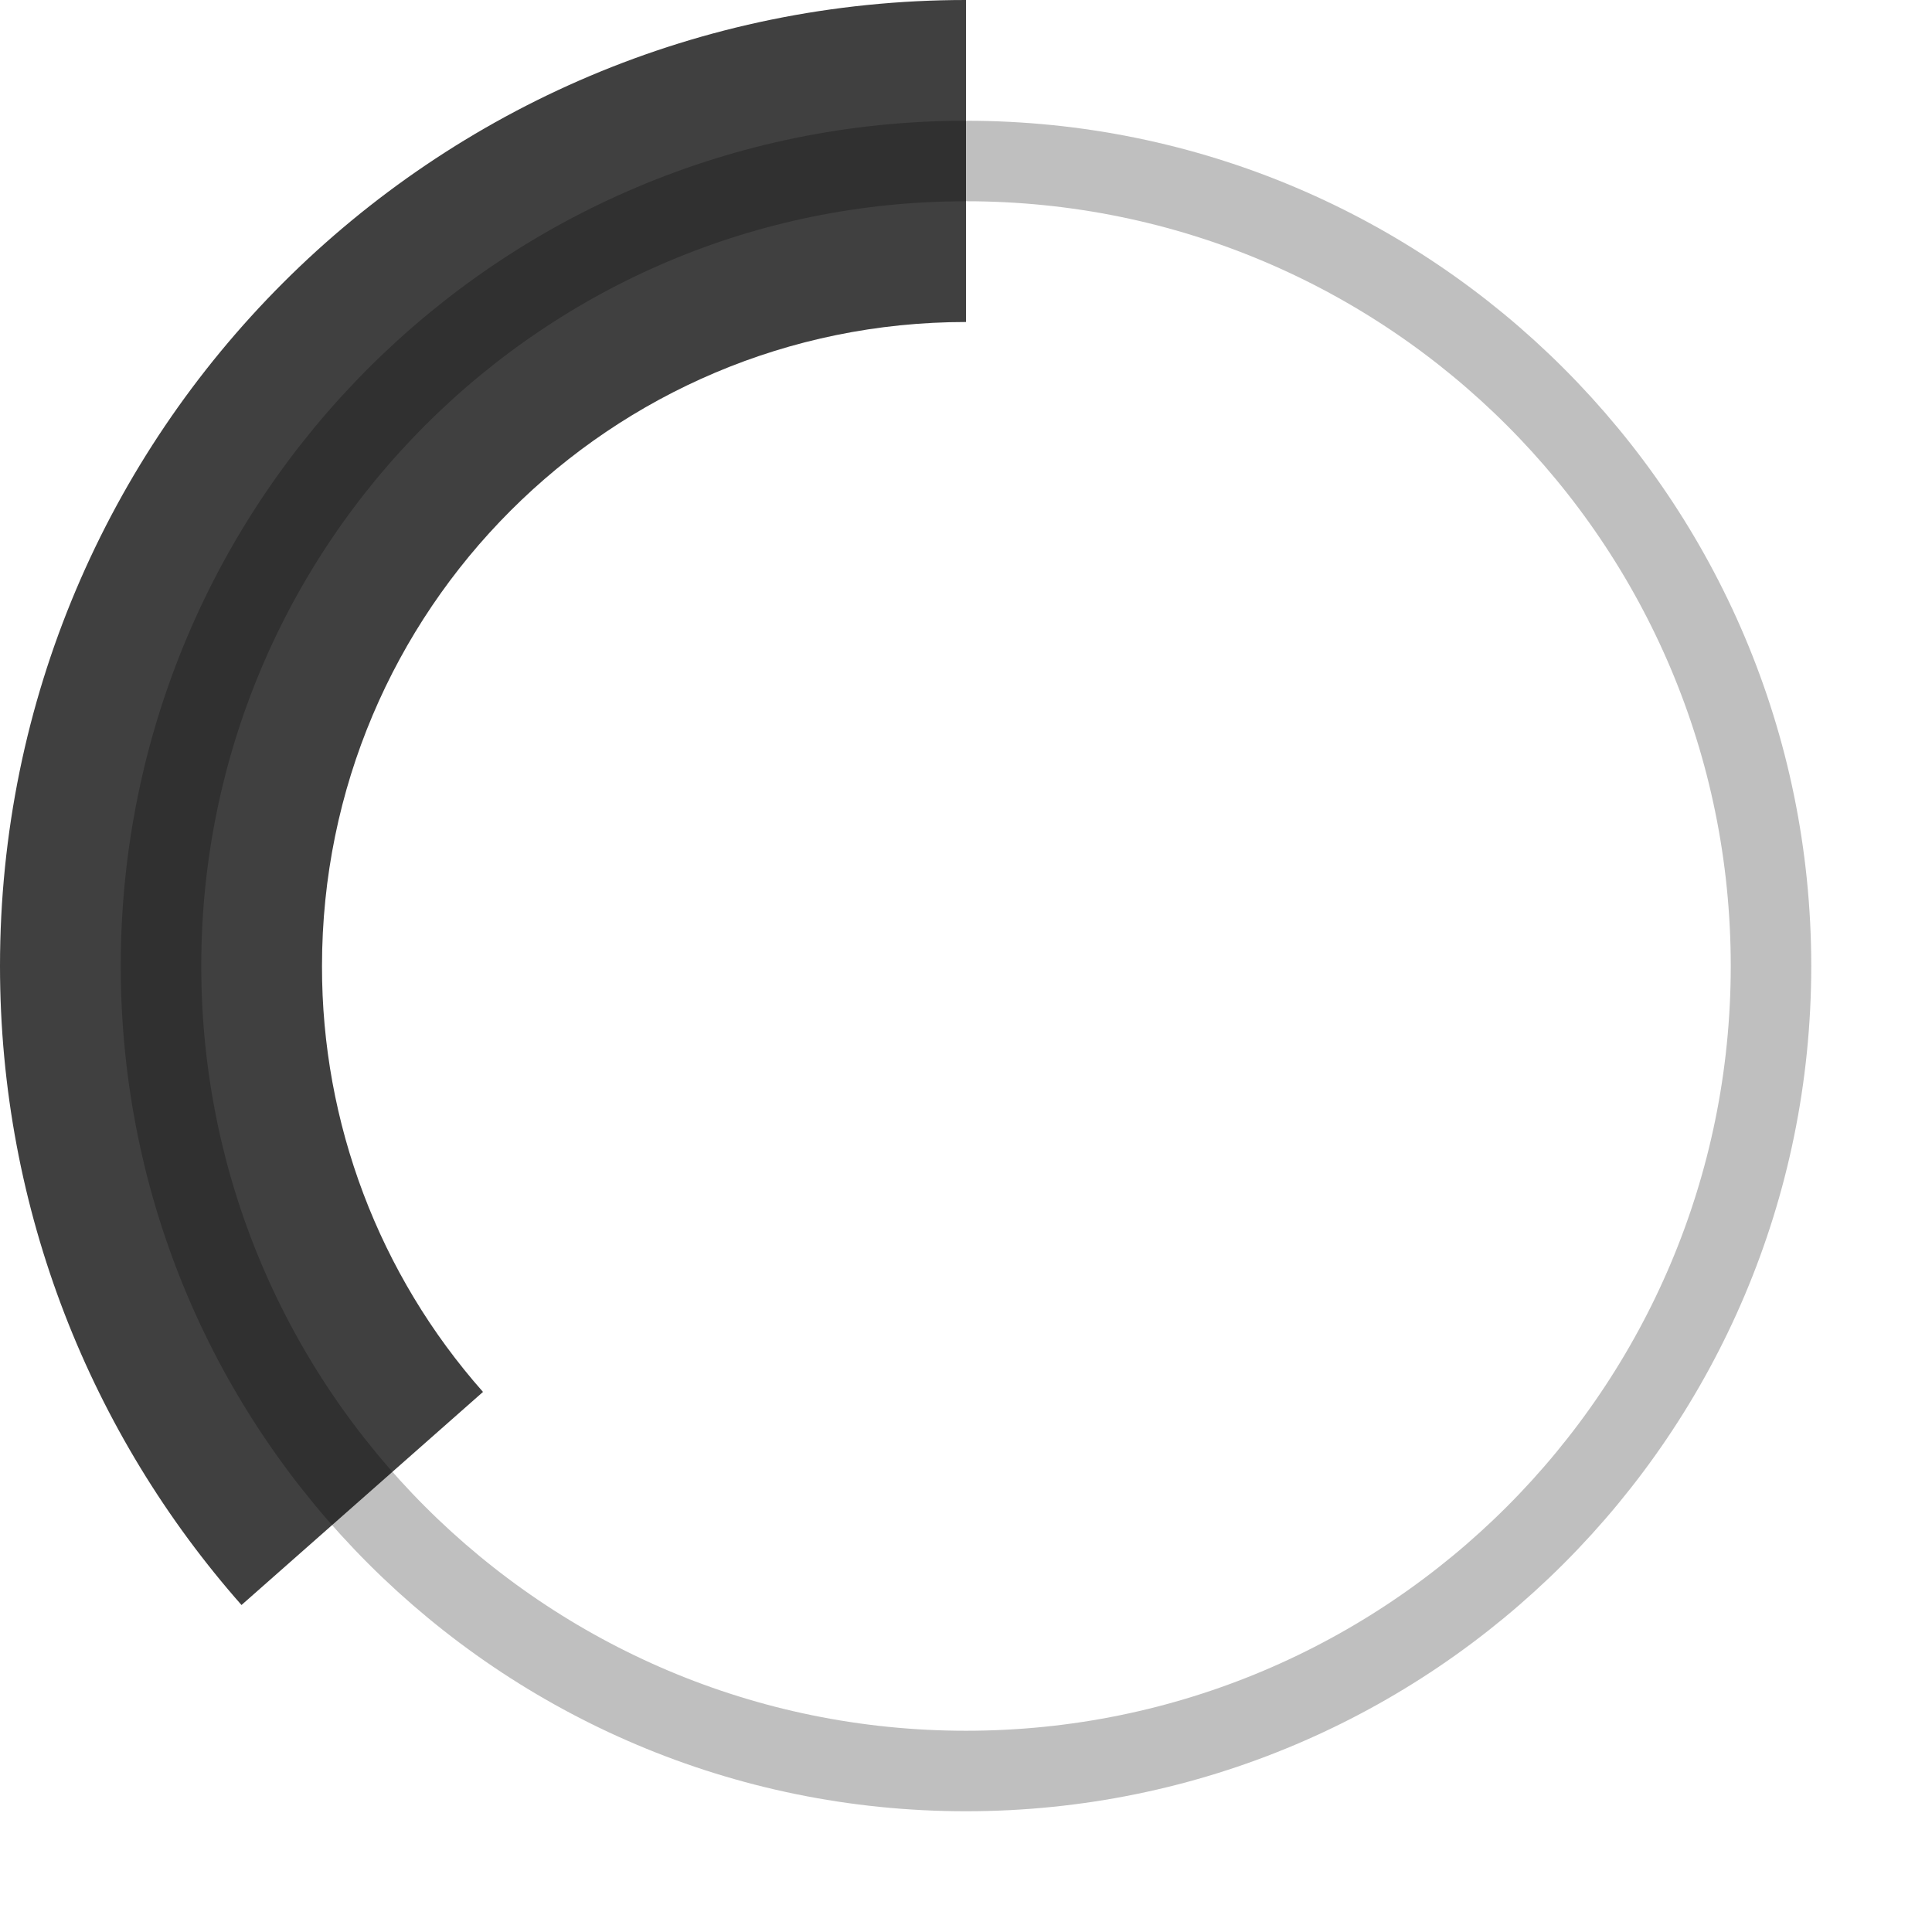
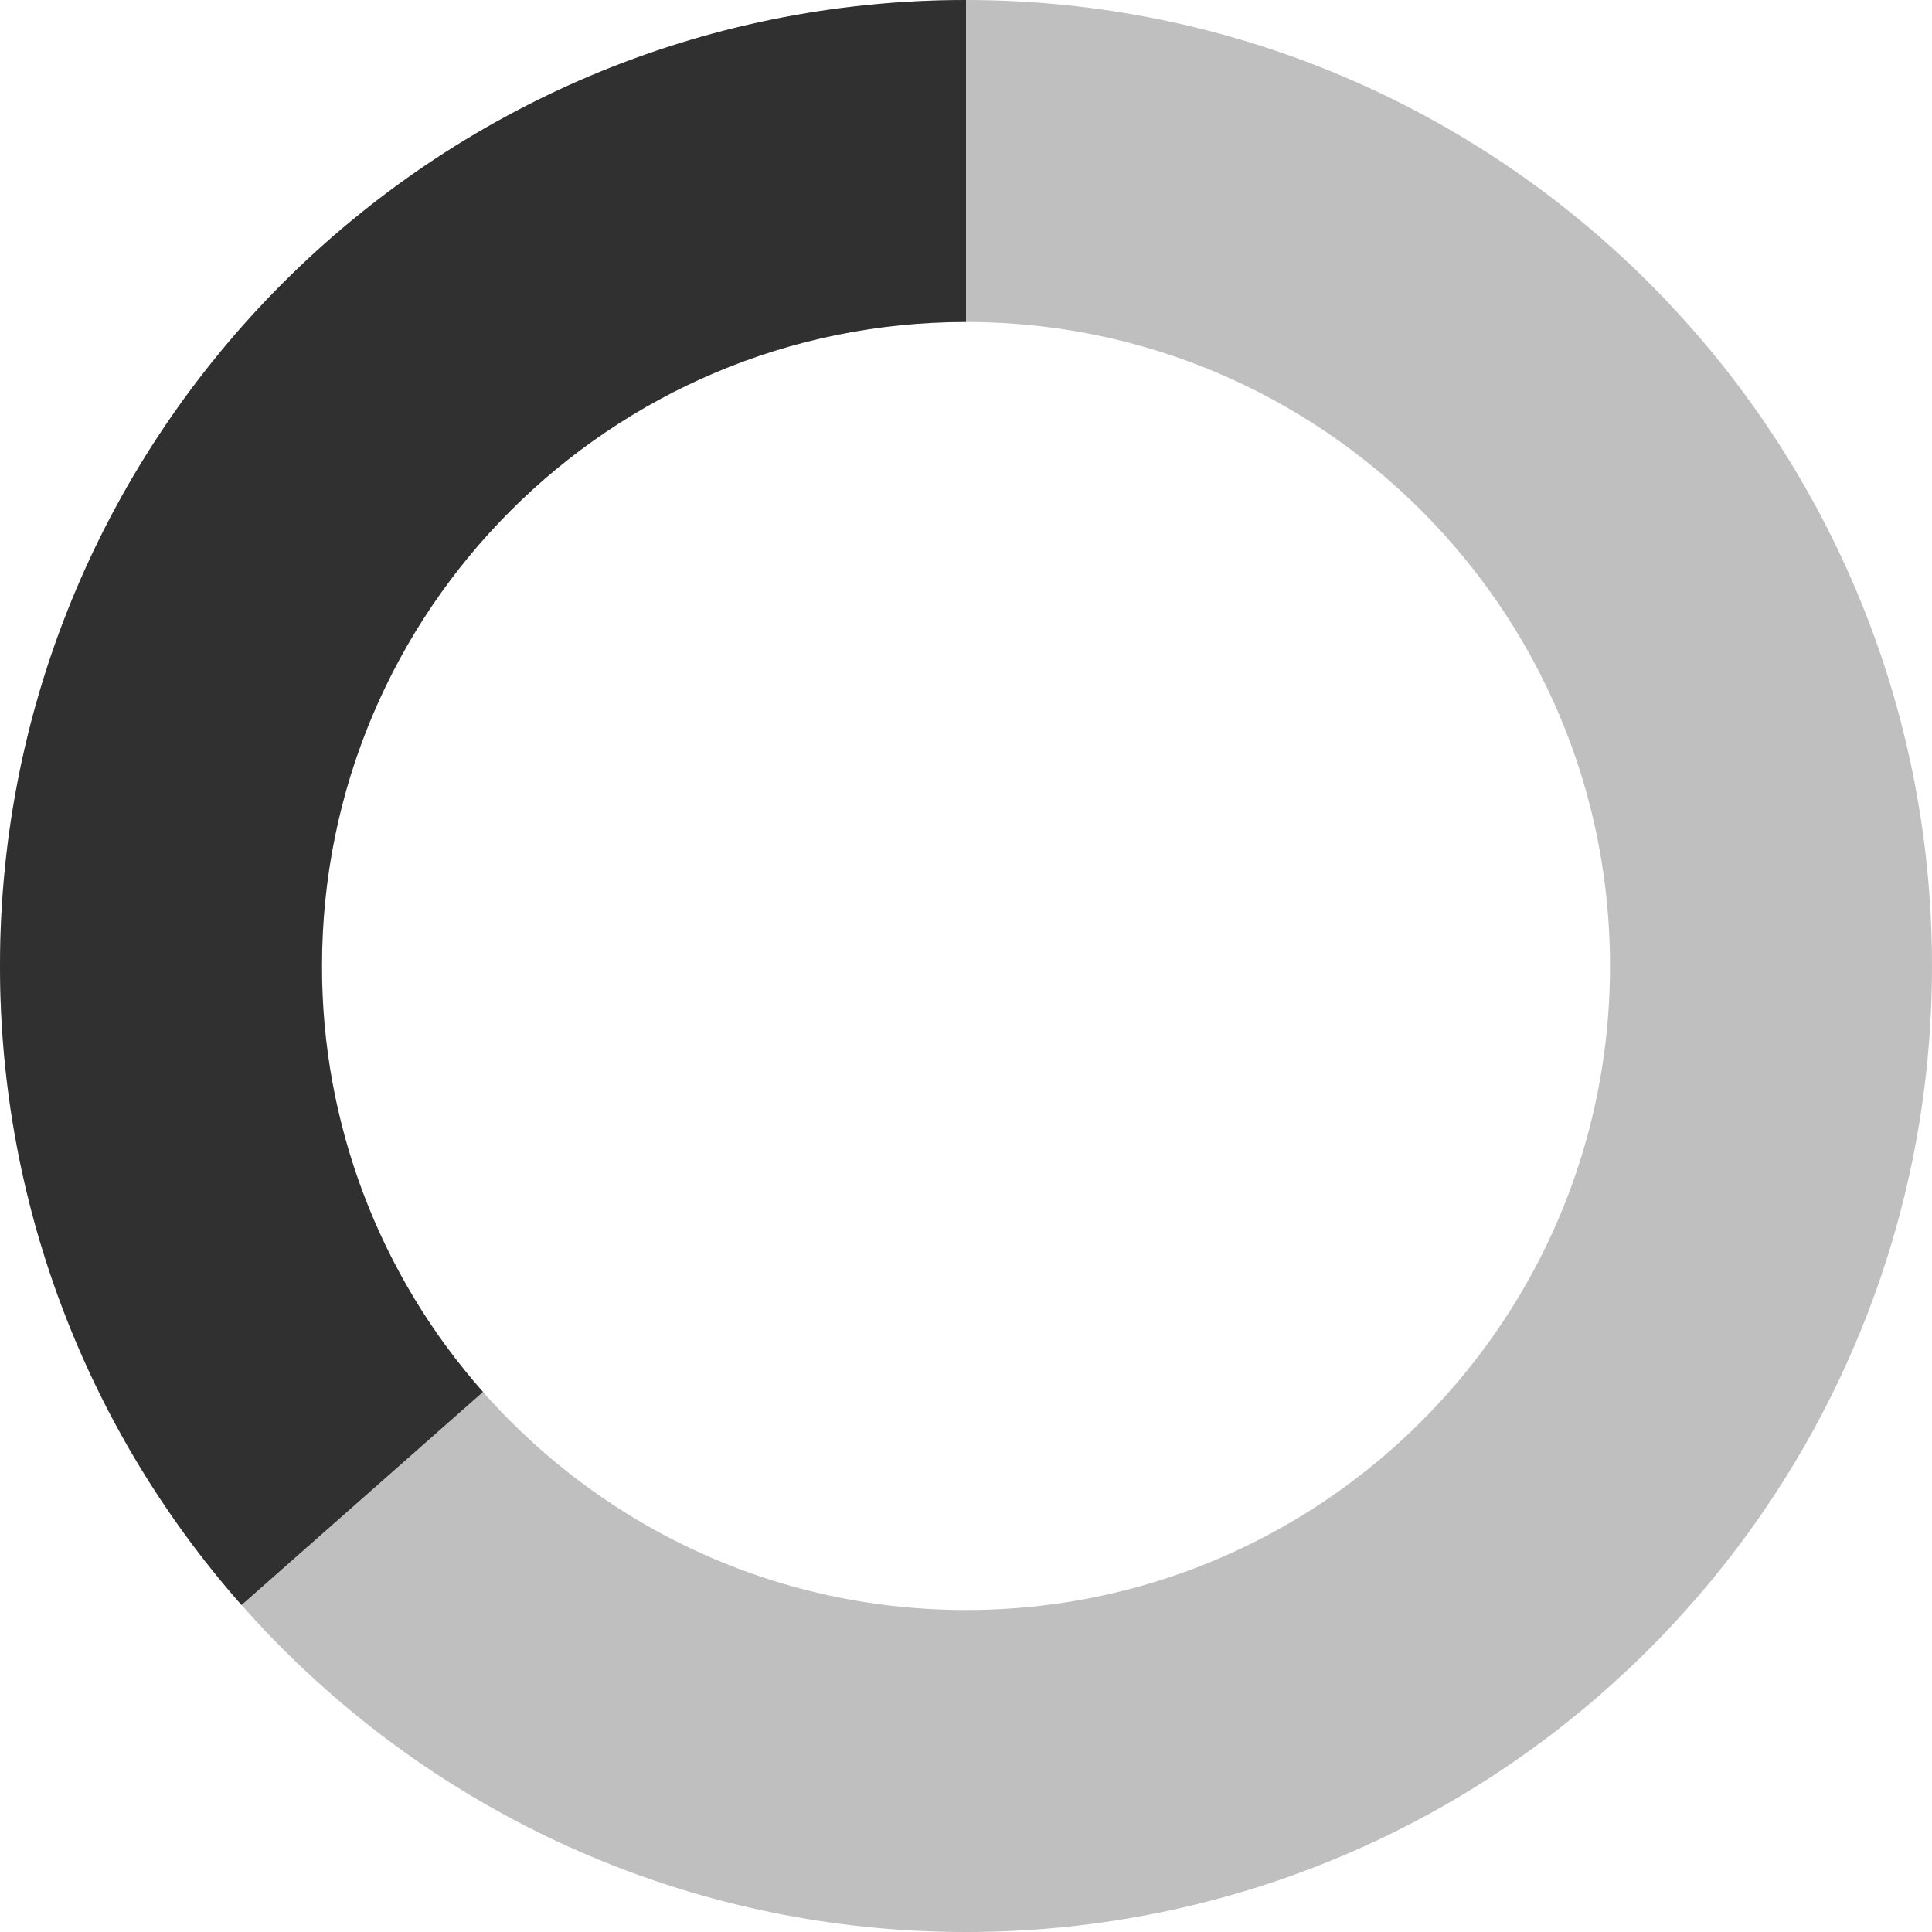
<svg xmlns="http://www.w3.org/2000/svg" fill="none" viewBox="0 0 24 24">
-   <circle cx="12" cy="12" r="10" stroke="currentColor" strokeWidth="4" opacity=".25" />
+   <circle cx="12" cy="12" r="10" stroke="currentColor" stroke-width="4" opacity=".25" />
  <path fill="currentColor" d="M4 12a8 8 0 018-8V0C5.373 0 0 5.373 0 12h4zm2 5.291A7.962 7.962 0 014 12H0c0 3.042 1.135 5.824 3 7.938l3-2.647z" opacity=".75" />
</svg>
